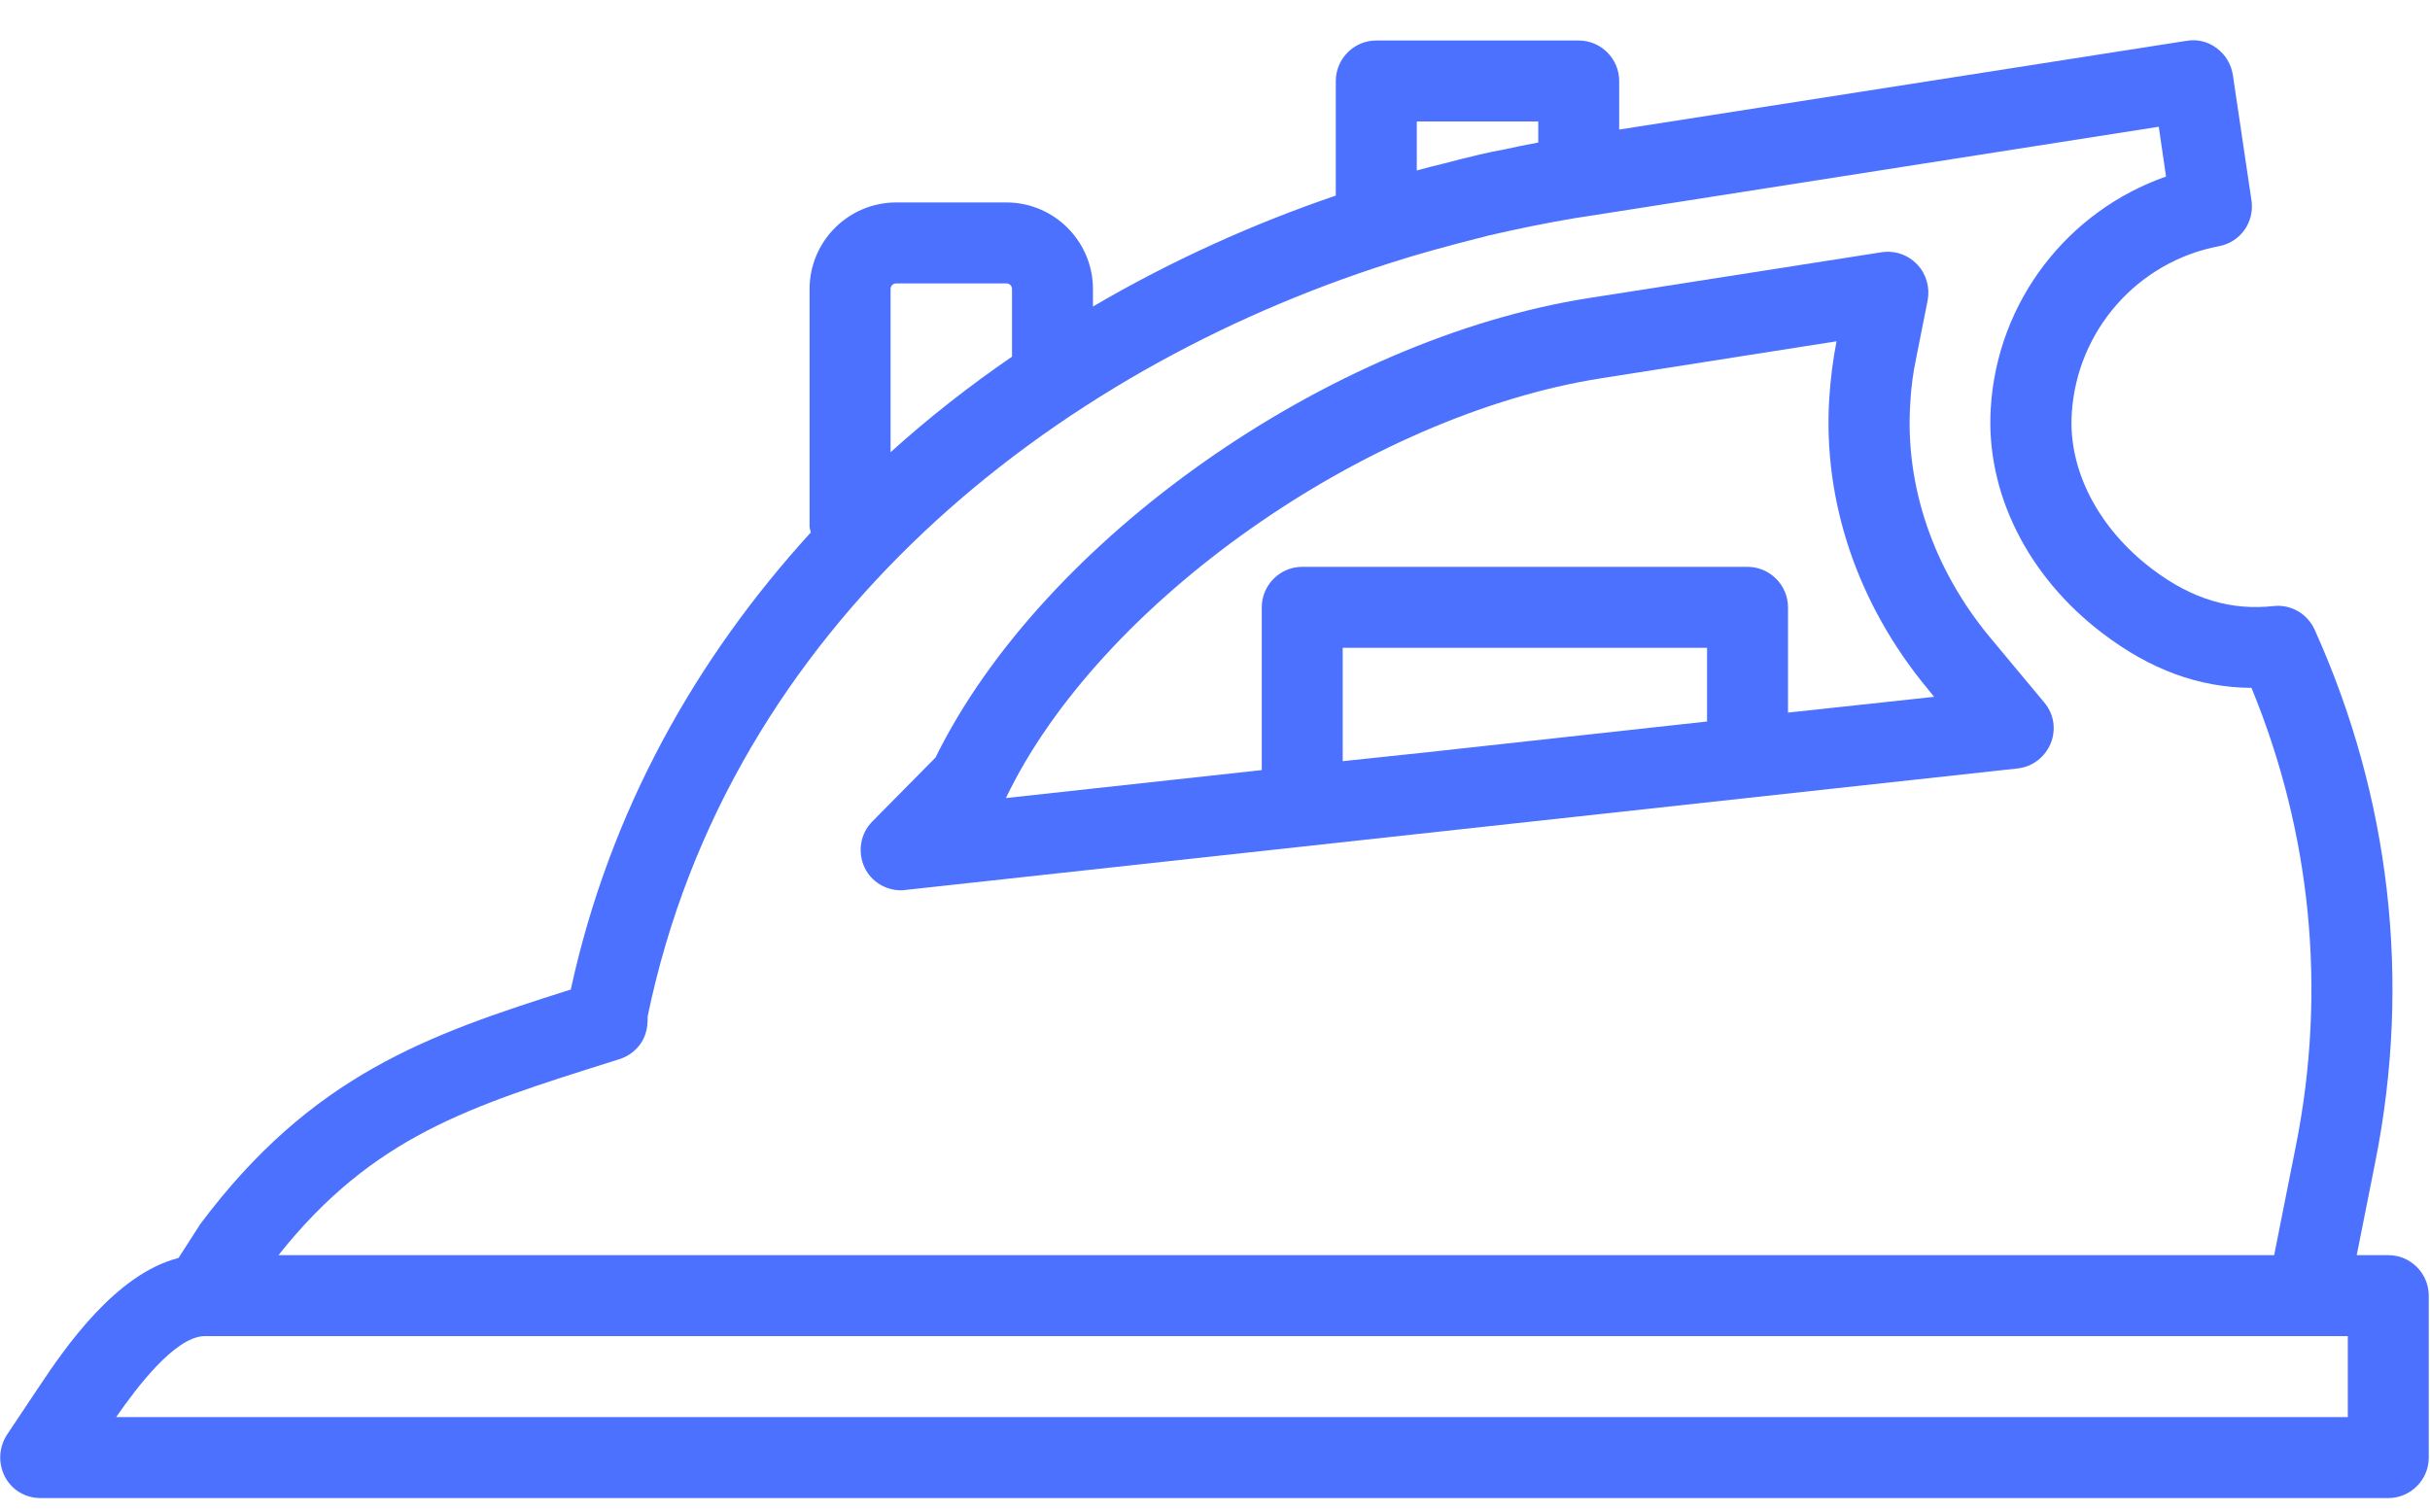
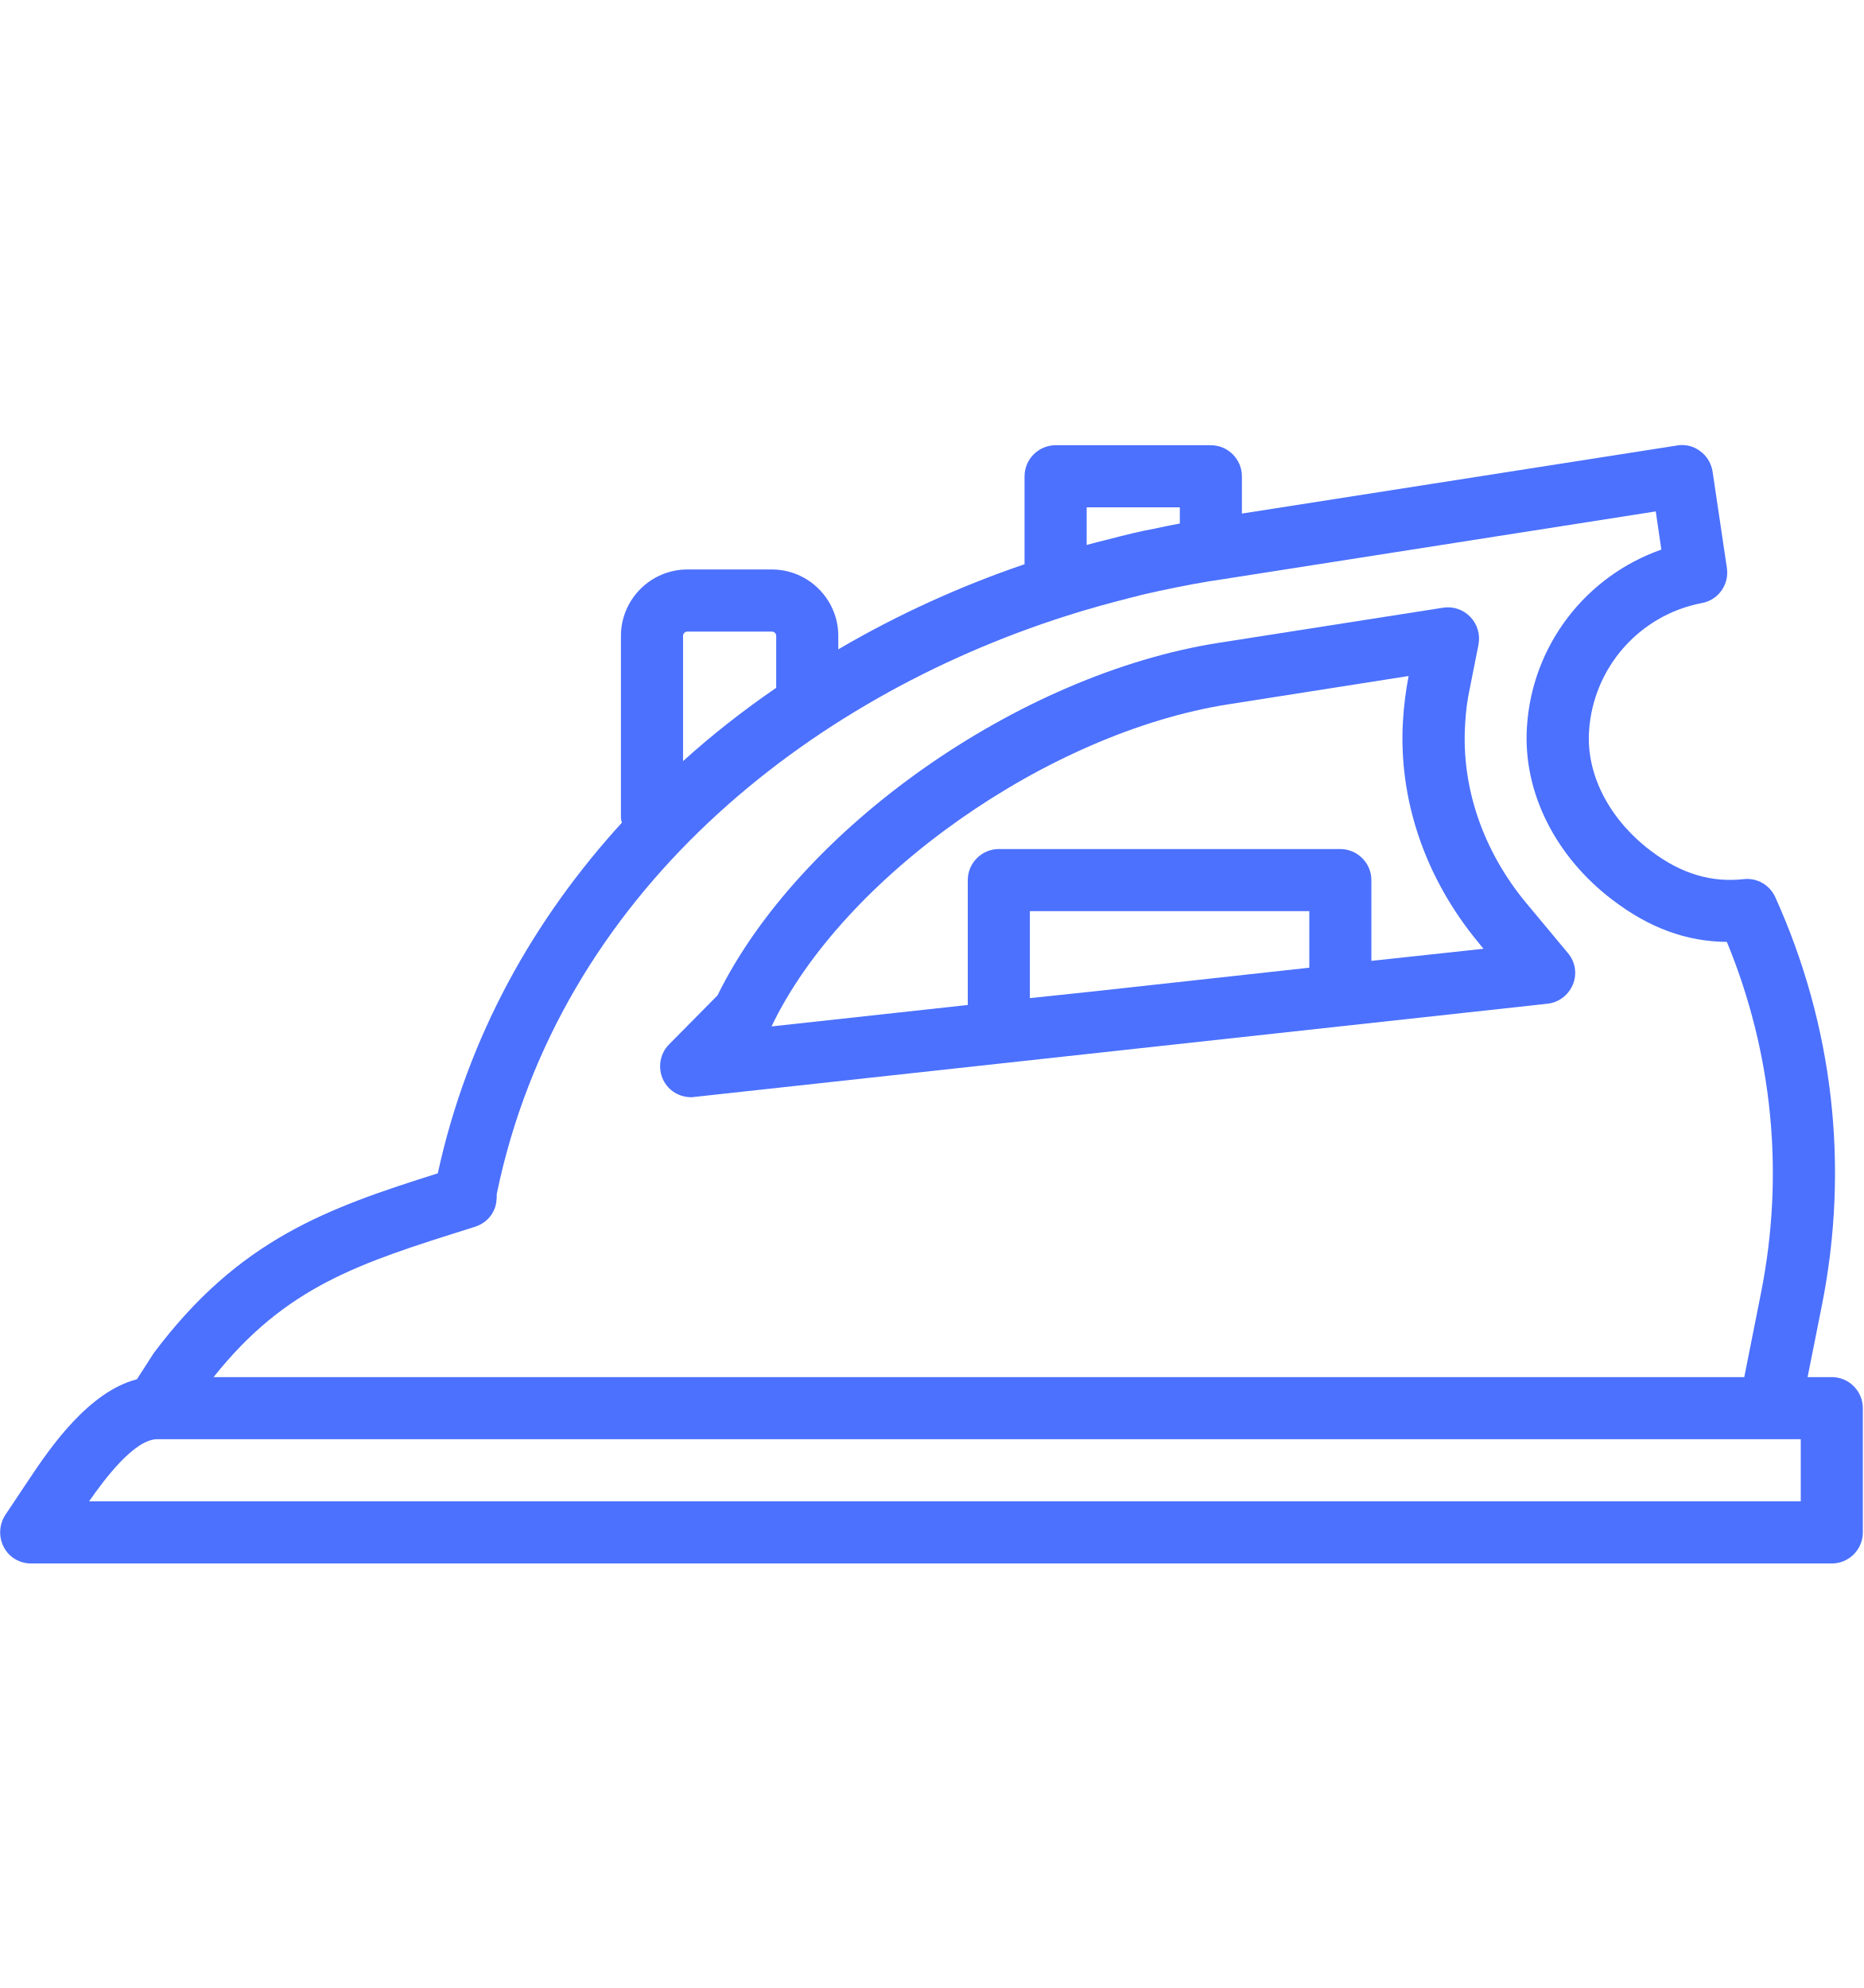
- <svg xmlns="http://www.w3.org/2000/svg" width="45px" height="28px" viewBox="0 0 45 28" version="1.1">
+ <svg xmlns="http://www.w3.org/2000/svg" width="45px" height="48px" viewBox="0 0 45 28" version="1.1">
  <defs />
  <g id="Pages" stroke="none" stroke-width="1" fill="none" fill-rule="evenodd">
    <g id="Client-dashboard-New-Task-creation-Copy" transform="translate(-1228, -496)" fill="#4C71FE">
      <g id="Group-3" transform="translate(900, 80)">
        <g id="Group-2" transform="translate(40, 393)">
          <g id="noun_321399_cc" transform="translate(288, 23)">
            <g id="Group">
              <path d="M44.228,23.25 L43.643,23.25 L43.988,21.517 C44.655,18.172 44.265,14.768 42.863,11.662 C42.728,11.37 42.429,11.19 42.099,11.227 C41.342,11.31 40.607,11.115 39.85,10.537 C38.853,9.78 38.298,8.7 38.366,7.657 C38.463,6.12 39.587,4.845 41.094,4.56 C41.492,4.485 41.754,4.11 41.694,3.712 L41.349,1.387 C41.319,1.192 41.214,1.012 41.049,0.892 C40.892,0.772 40.689,0.72 40.487,0.757 L29.985,2.4 L29.985,1.5 C29.985,1.087 29.647,0.75 29.235,0.75 L25.487,0.75 C25.075,0.75 24.737,1.087 24.737,1.5 L24.737,3.623 C23.201,4.147 21.687,4.83 20.24,5.678 L20.24,5.355 C20.24,4.47 19.52,3.75 18.636,3.75 L16.597,3.75 C15.712,3.75 14.992,4.47 14.992,5.355 L14.992,9.75 C14.992,9.787 15.007,9.825 15.015,9.863 C12.908,12.172 11.297,14.992 10.57,18.33 C7.908,19.17 5.772,19.92 3.711,22.672 L3.306,23.302 C2.144,23.602 1.222,24.938 0.712,25.703 L0.127,26.58 C-0.022,26.812 -0.037,27.105 0.09,27.352 C0.217,27.6 0.472,27.75 0.75,27.75 L44.228,27.75 C44.64,27.75 44.977,27.413 44.977,27 L44.977,24 C44.977,23.587 44.64,23.25 44.228,23.25 L44.228,23.25 Z M26.237,2.25 L28.486,2.25 L28.486,2.64 C28.276,2.678 28.066,2.723 27.856,2.768 C27.698,2.797 27.549,2.828 27.391,2.865 C27.166,2.917 26.934,2.978 26.701,3.038 C26.552,3.075 26.394,3.112 26.237,3.158 L26.237,2.25 L26.237,2.25 Z M16.492,5.355 C16.492,5.295 16.537,5.25 16.597,5.25 L18.636,5.25 C18.696,5.25 18.741,5.295 18.741,5.355 L18.741,6.607 C17.953,7.147 17.196,7.74 16.492,8.377 L16.492,5.355 L16.492,5.355 Z M11.327,19.665 L11.469,19.62 C11.754,19.53 11.956,19.29 11.986,18.997 C11.994,18.938 11.994,18.878 11.994,18.825 C13.501,11.55 19.52,6.855 25.734,4.875 C26.267,4.702 26.799,4.56 27.324,4.425 C27.399,4.41 27.474,4.388 27.556,4.365 C28.111,4.237 28.658,4.125 29.198,4.035 L29.348,4.013 L29.348,4.013 L39.977,2.348 L40.112,3.27 C38.291,3.908 36.986,5.58 36.866,7.56 C36.769,9.113 37.541,10.672 38.935,11.73 C39.82,12.405 40.719,12.735 41.694,12.742 C42.803,15.435 43.088,18.352 42.518,21.218 L42.114,23.25 L5.157,23.25 C6.904,21.052 8.688,20.497 11.327,19.665 L11.327,19.665 Z M43.478,26.25 L2.151,26.25 C2.541,25.688 3.231,24.78 3.771,24.75 L3.898,24.75 L42.728,24.75 L43.478,24.75 L43.478,26.25 L43.478,26.25 Z" id="Shape" />
              <path d="M36.844,11.797 C35.802,10.537 35.277,9 35.375,7.478 C35.39,7.185 35.427,6.9 35.487,6.622 L35.697,5.565 C35.742,5.325 35.674,5.077 35.502,4.897 C35.33,4.718 35.09,4.635 34.842,4.673 L29.43,5.52 C24.595,6.277 19.303,10.005 17.324,14.033 L16.154,15.217 C15.929,15.443 15.877,15.787 16.012,16.073 C16.139,16.335 16.402,16.492 16.687,16.492 C16.717,16.492 16.739,16.492 16.769,16.485 L37.361,14.235 C37.638,14.205 37.871,14.025 37.976,13.77 C38.081,13.515 38.036,13.223 37.856,13.012 L36.844,11.797 L36.844,11.797 Z M24.865,14.1 L24.865,12 L31.612,12 L31.612,13.365 L26.424,13.935 L24.865,14.1 L24.865,14.1 Z M33.111,13.2 L33.111,11.25 C33.111,10.838 32.773,10.5 32.361,10.5 L24.115,10.5 C23.703,10.5 23.366,10.838 23.366,11.25 L23.366,14.265 L18.628,14.783 C20.352,11.175 25.3,7.688 29.662,7.005 L34.01,6.322 C33.943,6.668 33.898,7.02 33.875,7.38 C33.755,9.285 34.4,11.19 35.689,12.75 L35.817,12.908 L33.111,13.2 L33.111,13.2 Z" id="Shape" />
            </g>
          </g>
        </g>
      </g>
    </g>
  </g>
</svg>
